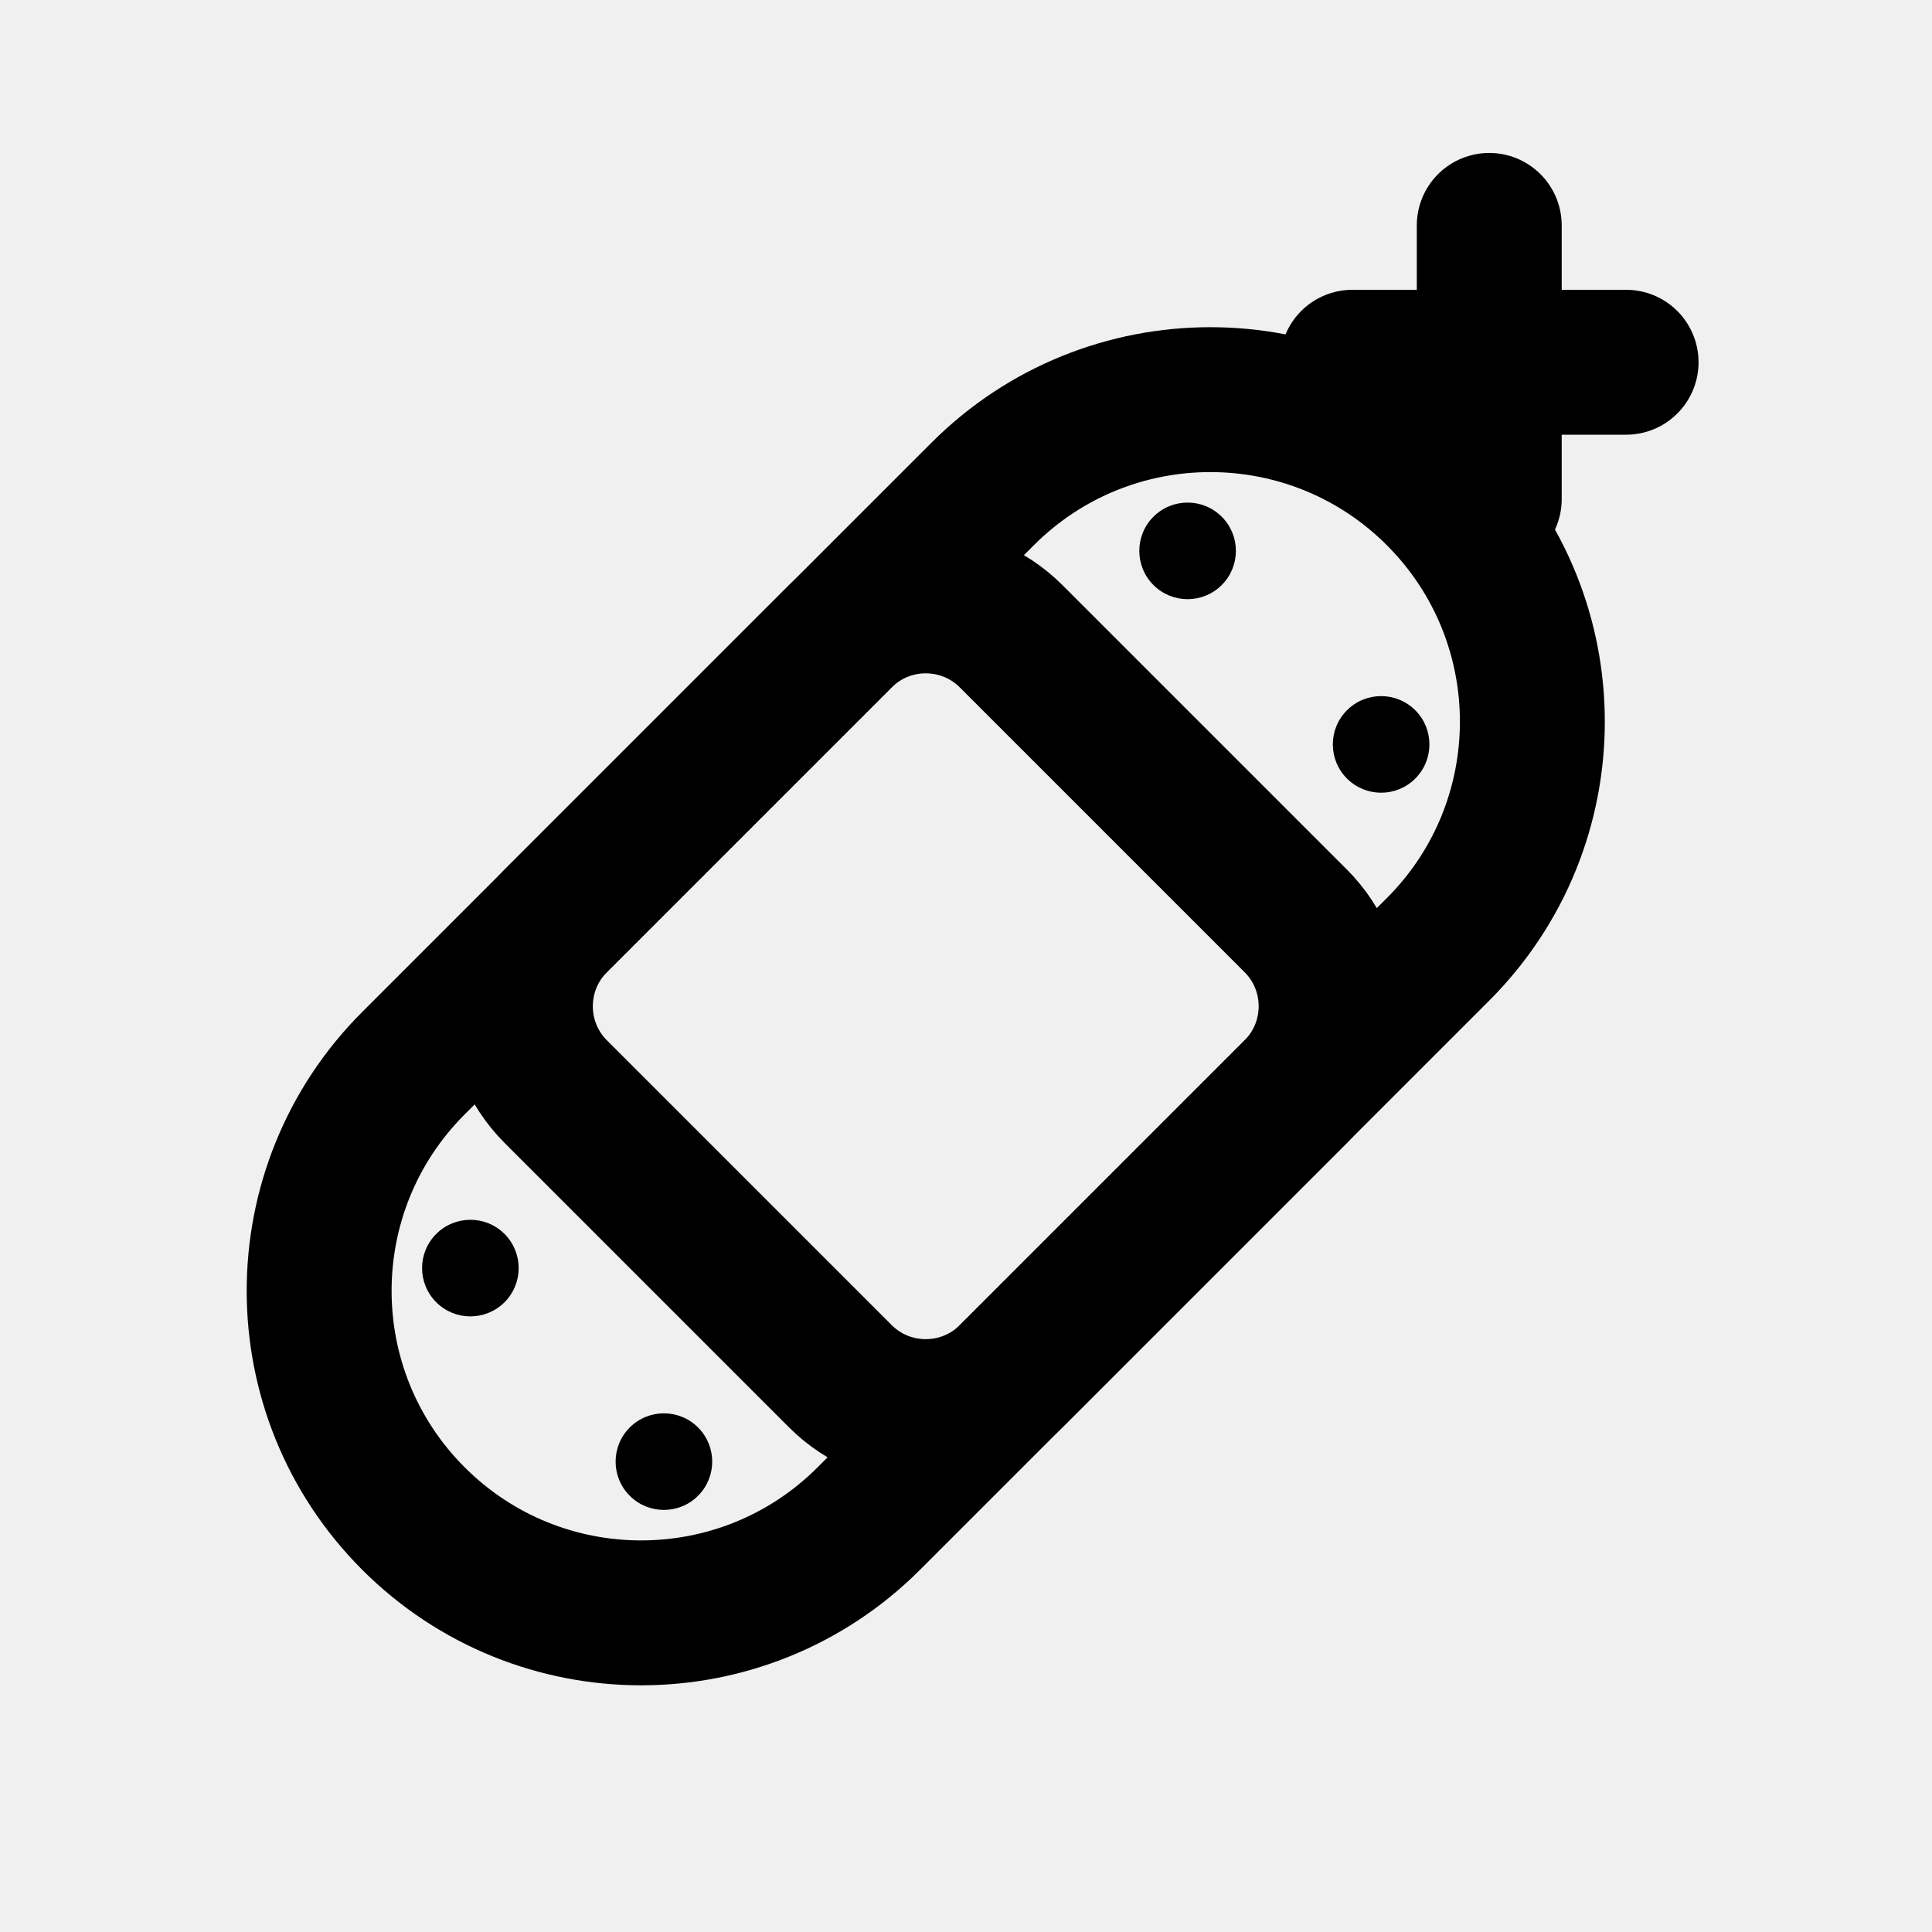
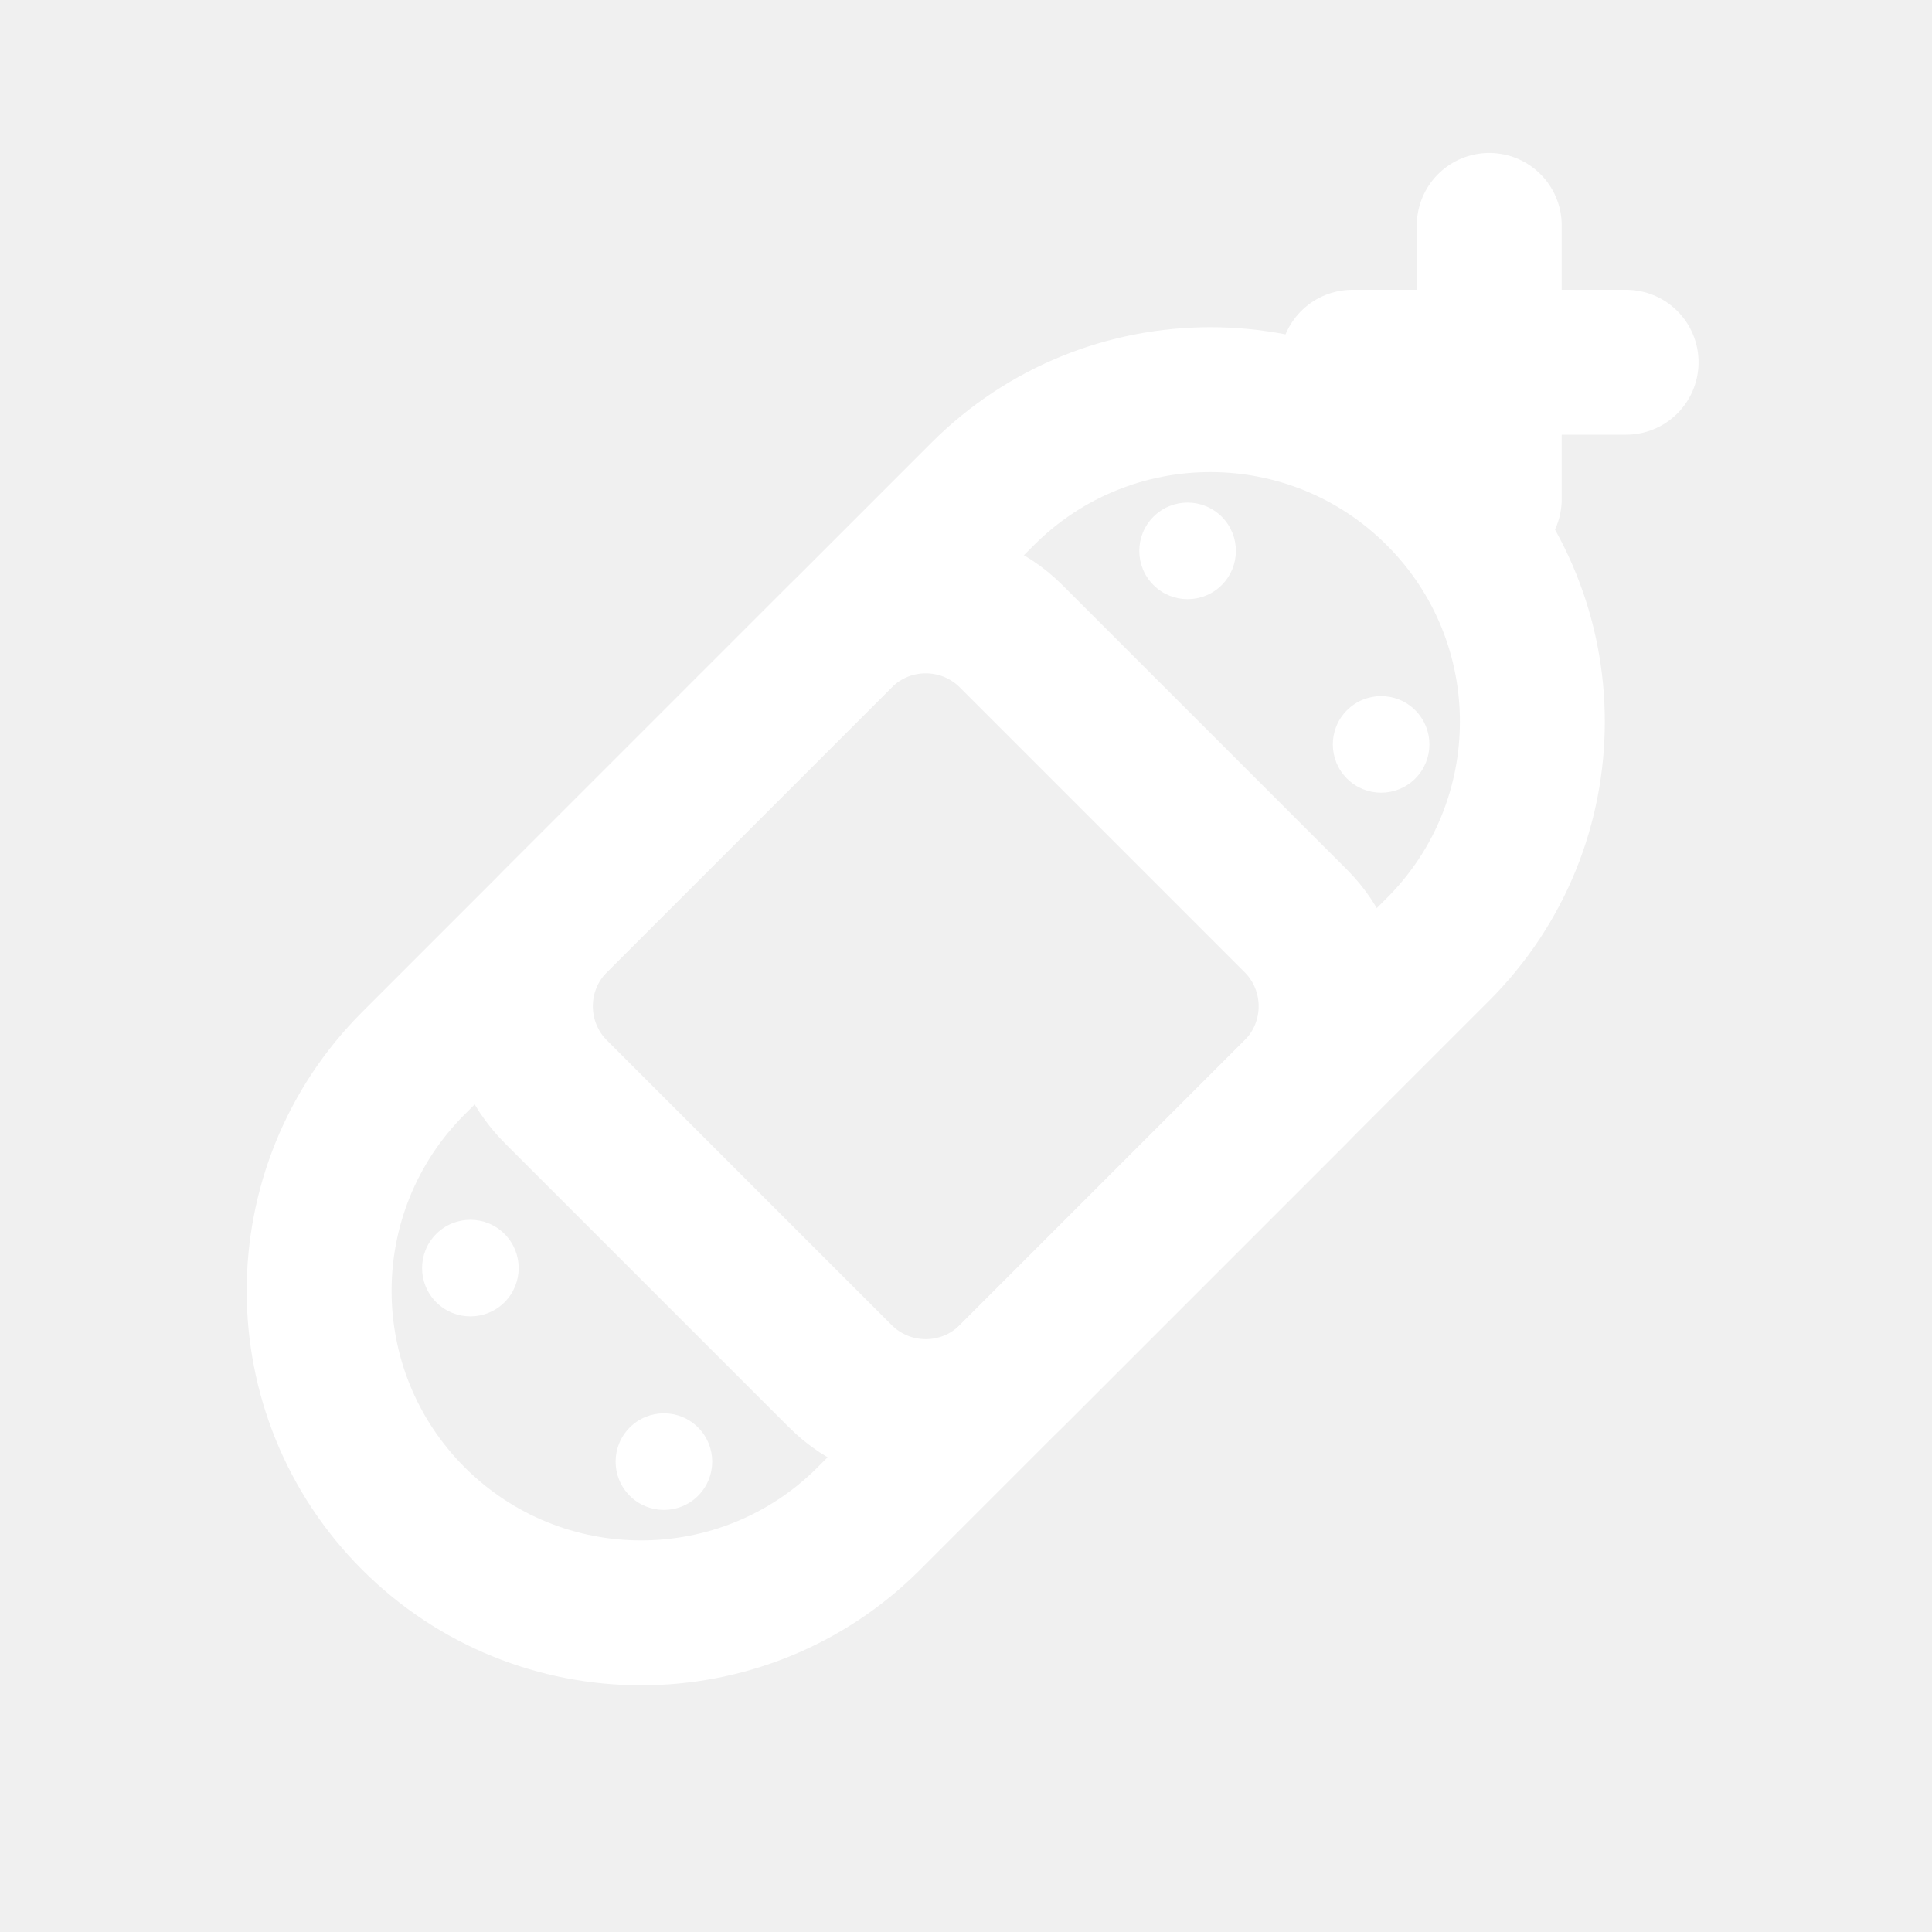
- <svg xmlns="http://www.w3.org/2000/svg" width="24" height="24" viewBox="0 0 24 24" fill="none" stroke="currentColor" stroke-width="1.8" stroke-linecap="round" stroke-linejoin="round">
+ <svg xmlns="http://www.w3.org/2000/svg" width="24" height="24" viewBox="0 0 24 24" fill="none" stroke="#fff" stroke-width="1.8" stroke-linecap="round" stroke-linejoin="round">
  <g transform="rotate(-45 11.5 12.5)">
    <rect x="2.5" y="8.5" width="18" height="8" rx="4" />
    <rect x="7.5" y="8.5" width="8" height="8" rx="1.5" />
-     <circle cx="5.2" cy="10.8" r=".6" fill="currentColor" stroke="none" />
-     <circle cx="5.2" cy="14.2" r=".6" fill="currentColor" stroke="none" />
-     <circle cx="17.8" cy="10.8" r=".6" fill="currentColor" stroke="none" />
-     <circle cx="17.8" cy="14.2" r=".6" fill="currentColor" stroke="none" />
+     <circle cx="5.2" cy="10.8" r=".6" fill="#fff" stroke="none" />
+     <circle cx="5.2" cy="14.2" r=".6" fill="#fff" stroke="none" />
+     <circle cx="17.8" cy="10.8" r=".6" fill="#fff" stroke="none" />
+     <circle cx="17.8" cy="14.2" r=".6" fill="#fff" stroke="none" />
  </g>
  <path d="M18.5 2.8v3.4M16.8 4.5h3.4" />
</svg>
